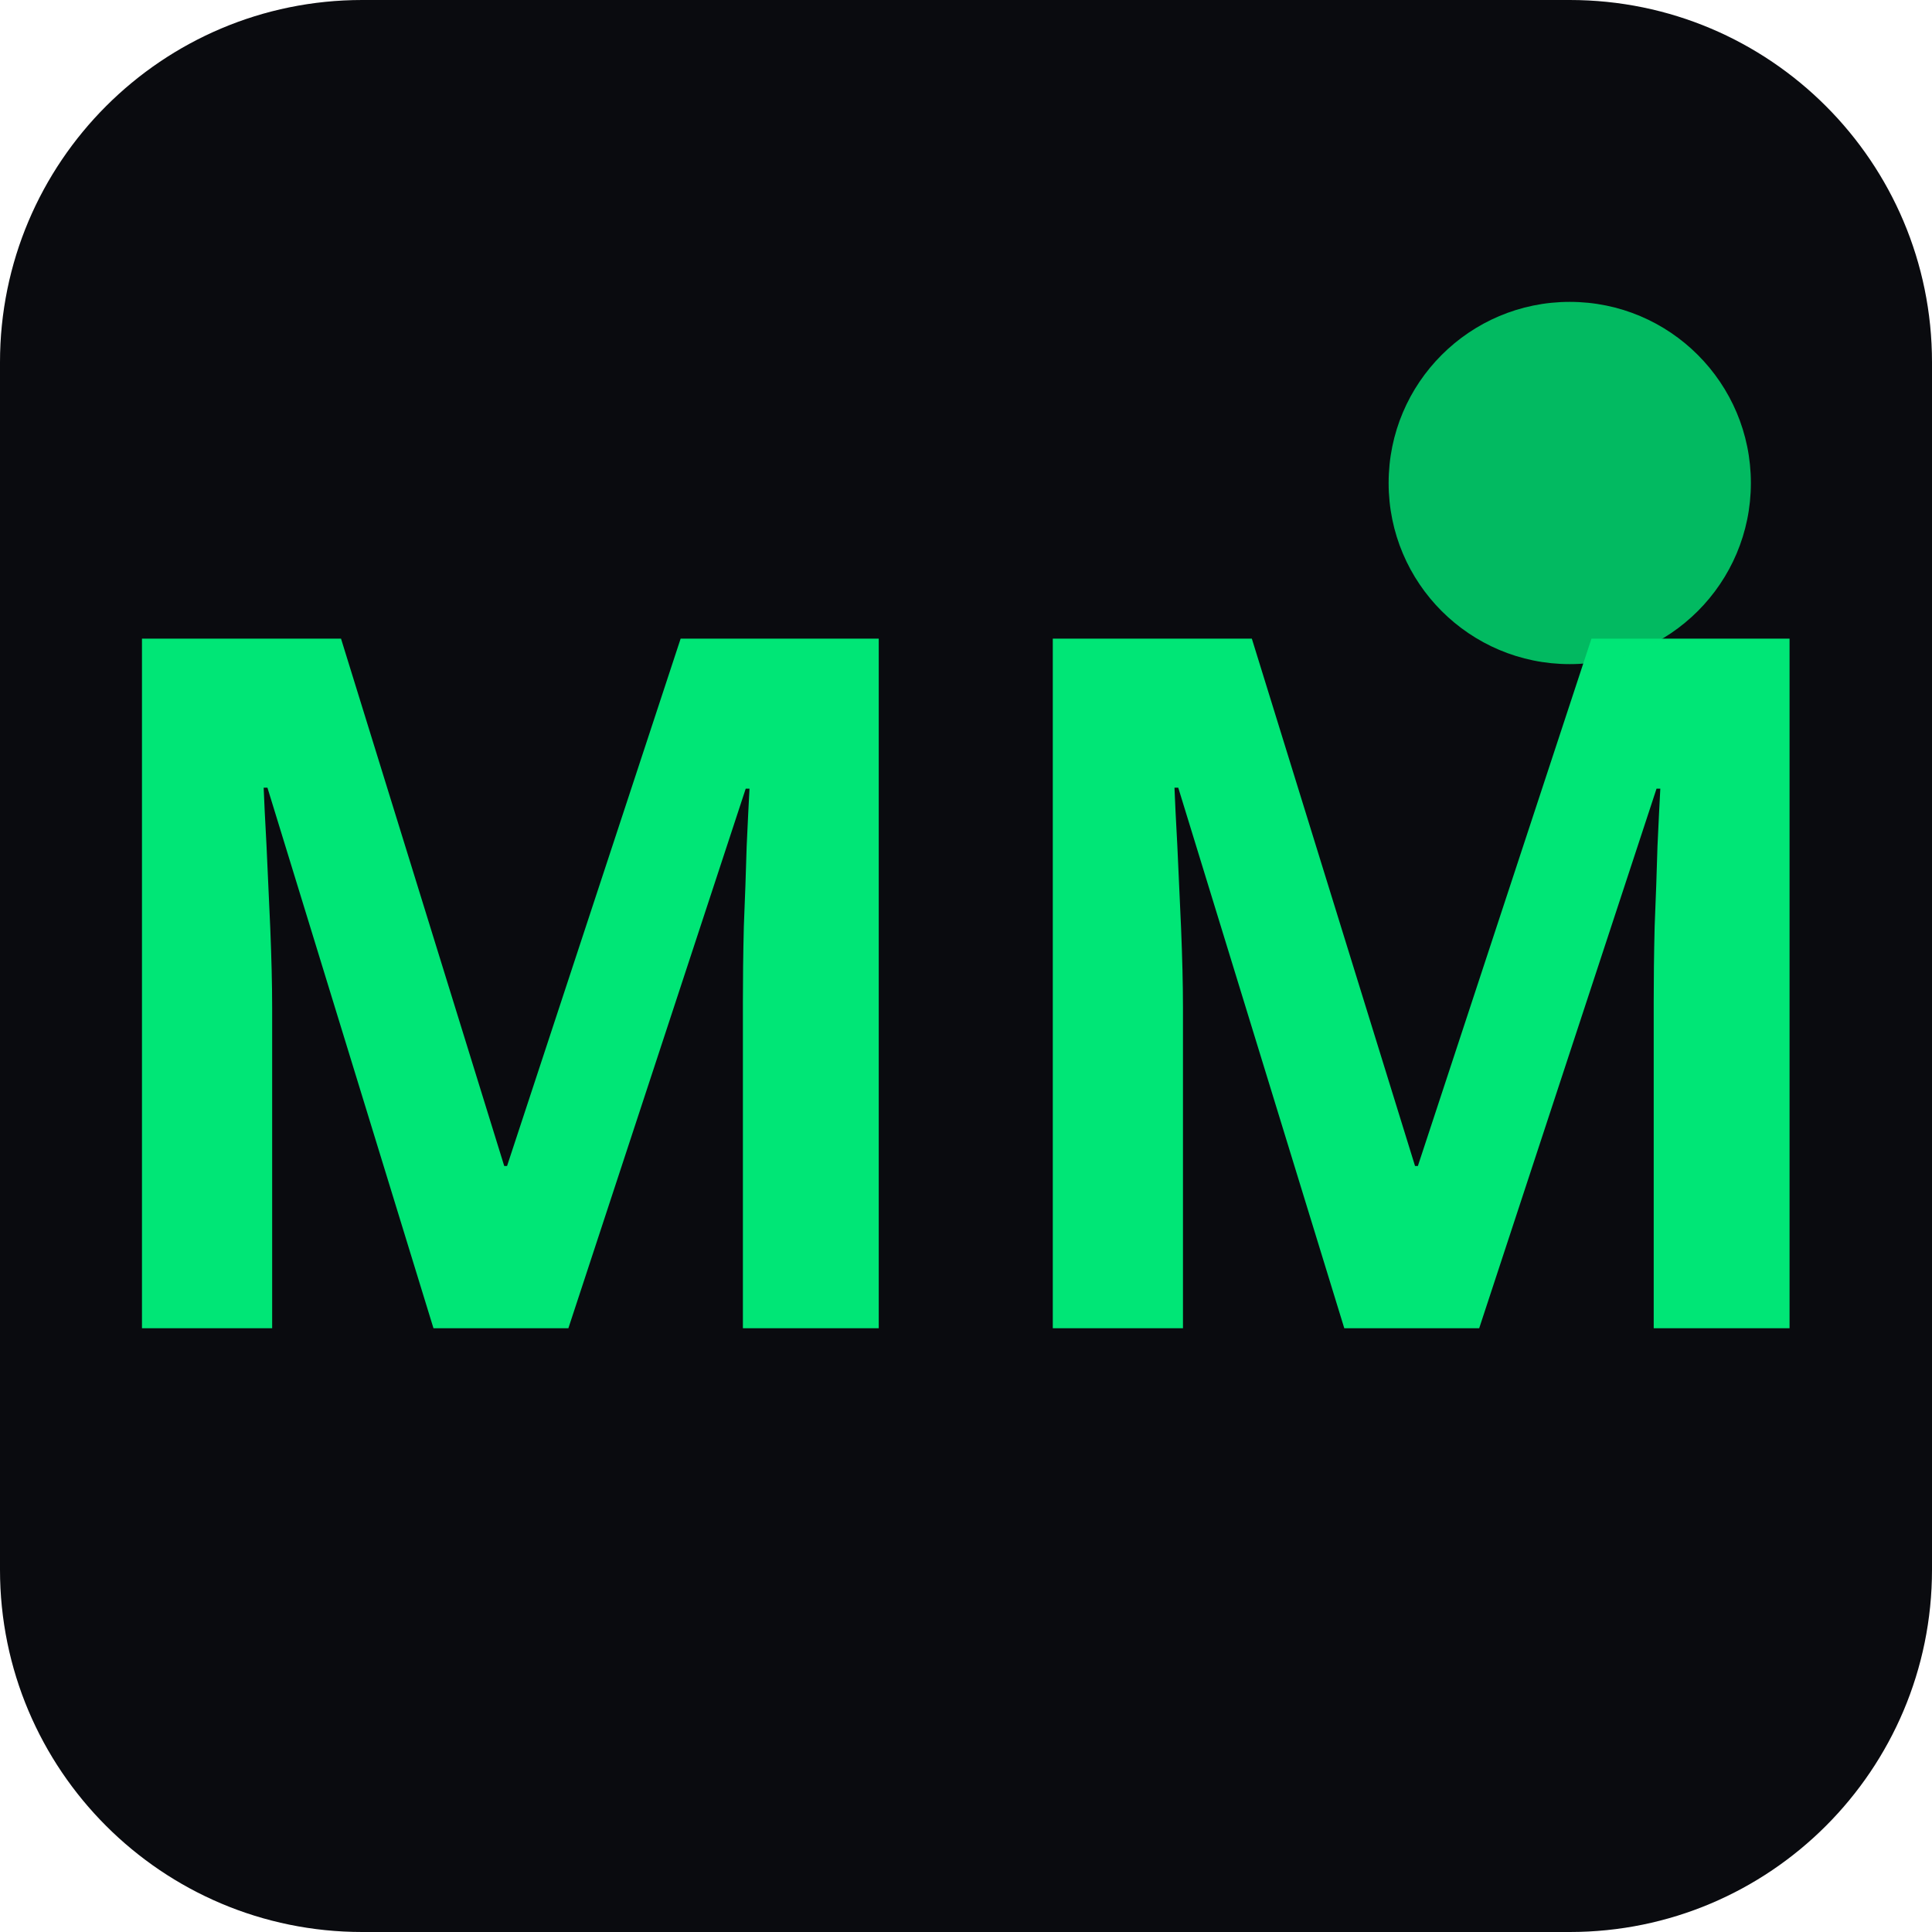
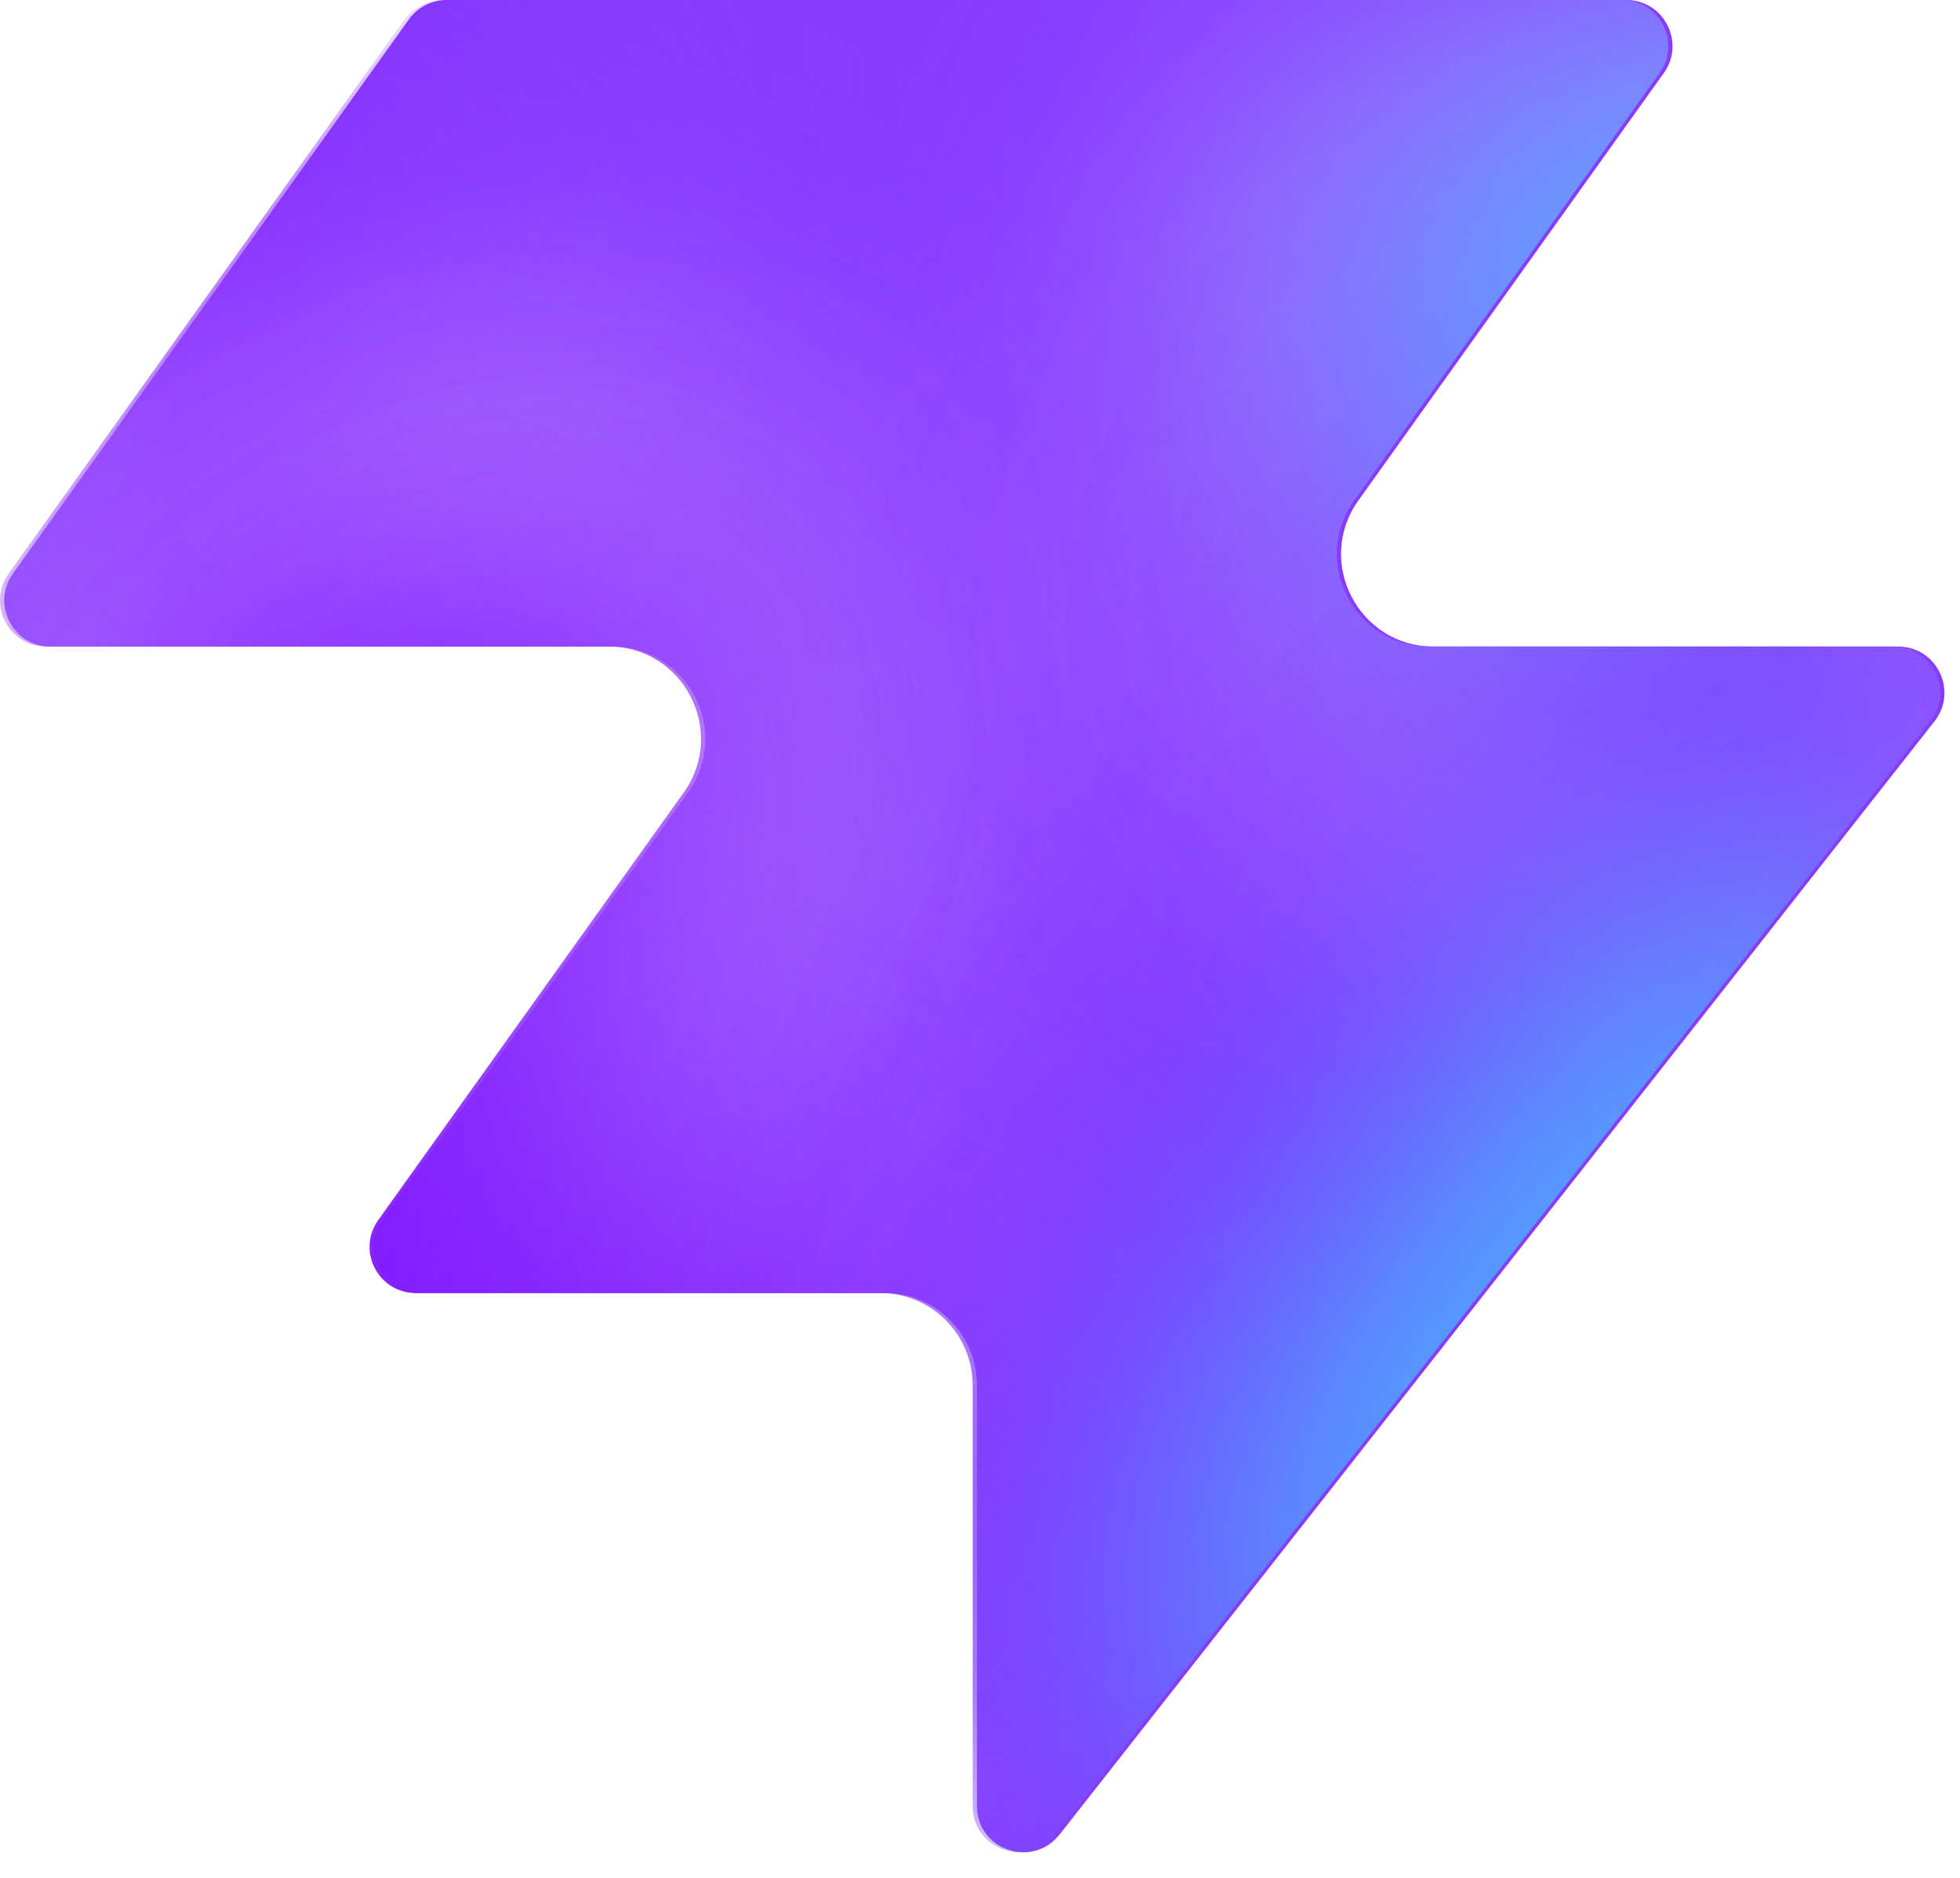
- <svg xmlns="http://www.w3.org/2000/svg" viewBox="0 0 32 32">
-   <rect width="32" height="32" rx="6" fill="#0A0B0F" />
-   <text x="16" y="22" text-anchor="middle" font-family="Arial Black, sans-serif" font-size="16" font-weight="900" fill="#00E676">MM</text>
-   <circle cx="26" cy="8" r="3" fill="#00E676" opacity="0.8" />
+ <svg xmlns="http://www.w3.org/2000/svg" width="48" height="46" fill="none" viewBox="0 0 48 46">
+   <path fill="#863bff" d="M25.946 44.938c-.664.845-2.021.375-2.021-.698V33.937a2.26 2.26 0 0 0-2.262-2.262H10.287c-.92 0-1.456-1.04-.92-1.788l7.48-10.471c1.07-1.497 0-3.578-1.842-3.578H1.237c-.92 0-1.456-1.04-.92-1.788L10.013.474c.214-.297.556-.474.92-.474h28.894c.92 0 1.456 1.04.92 1.788l-7.48 10.471c-1.07 1.498 0 3.579 1.842 3.579h11.377c.943 0 1.473 1.088.89 1.83L25.947 44.94z" style="fill:#863bff;fill:color(display-p3 .525 .23 1);fill-opacity:1" />
+   <mask id="a" width="48" height="46" x="0" y="0" maskUnits="userSpaceOnUse" style="mask-type:alpha">
+     <path fill="#000" d="M25.842 44.938c-.664.844-2.021.375-2.021-.698V33.937a2.26 2.26 0 0 0-2.262-2.262H10.183c-.92 0-1.456-1.04-.92-1.788l7.48-10.471c1.07-1.498 0-3.579-1.842-3.579H1.133c-.92 0-1.456-1.04-.92-1.787L9.91.473c.214-.297.556-.474.92-.474h28.894c.92 0 1.456 1.04.92 1.788l-7.48 10.471c-1.07 1.498 0 3.578 1.842 3.578h11.377c.943 0 1.473 1.088.89 1.832L25.843 44.94z" style="fill:#000;fill-opacity:1" />
+   </mask>
+   <g mask="url(#a)">
+     <g filter="url(#b)">
+       <ellipse cx="5.508" cy="14.704" fill="#ede6ff" rx="5.508" ry="14.704" style="fill:#ede6ff;fill:color(display-p3 .927 .903 1);fill-opacity:1" transform="matrix(.00324 1 1 -.00324 -4.47 31.516)" />
+     </g>
+     <g filter="url(#c)">
+       <ellipse cx="10.399" cy="29.851" fill="#ede6ff" rx="10.399" ry="29.851" style="fill:#ede6ff;fill:color(display-p3 .927 .903 1);fill-opacity:1" transform="matrix(.00324 1 1 -.00324 -39.328 7.883)" />
+     </g>
+     <g filter="url(#d)">
+       <ellipse cx="5.508" cy="30.487" fill="#7e14ff" rx="5.508" ry="30.487" style="fill:#7e14ff;fill:color(display-p3 .492 .077 1);fill-opacity:1" transform="rotate(89.814 -25.913 -14.639)scale(1 -1)" />
+     </g>
+     <g filter="url(#e)">
+       <ellipse cx="5.508" cy="30.599" fill="#7e14ff" rx="5.508" ry="30.599" style="fill:#7e14ff;fill:color(display-p3 .492 .077 1);fill-opacity:1" transform="rotate(89.814 -32.644 -3.334)scale(1 -1)" />
+     </g>
+     <g filter="url(#f)">
+       <ellipse cx="5.508" cy="30.599" fill="#7e14ff" rx="5.508" ry="30.599" style="fill:#7e14ff;fill:color(display-p3 .492 .077 1);fill-opacity:1" transform="matrix(.00324 1 1 -.00324 -34.34 30.47)" />
+     </g>
+     <g filter="url(#g)">
+       <ellipse cx="14.072" cy="22.078" fill="#ede6ff" rx="14.072" ry="22.078" style="fill:#ede6ff;fill:color(display-p3 .927 .903 1);fill-opacity:1" transform="rotate(93.35 24.506 48.493)scale(-1 1)" />
+     </g>
+     <g filter="url(#h)">
+       <ellipse cx="3.47" cy="21.501" fill="#7e14ff" rx="3.47" ry="21.501" style="fill:#7e14ff;fill:color(display-p3 .492 .077 1);fill-opacity:1" transform="rotate(89.009 28.708 47.59)scale(-1 1)" />
+     </g>
+     <g filter="url(#i)">
+       <ellipse cx="3.47" cy="21.501" fill="#7e14ff" rx="3.47" ry="21.501" style="fill:#7e14ff;fill:color(display-p3 .492 .077 1);fill-opacity:1" transform="rotate(89.009 28.708 47.59)scale(-1 1)" />
+     </g>
+     <g filter="url(#j)">
+       <ellipse cx=".387" cy="8.972" fill="#7e14ff" rx="4.407" ry="29.108" style="fill:#7e14ff;fill:color(display-p3 .492 .077 1);fill-opacity:1" transform="rotate(39.51 .387 8.972)" />
+     </g>
+     <g filter="url(#k)">
+       <ellipse cx="47.523" cy="-6.092" fill="#7e14ff" rx="4.407" ry="29.108" style="fill:#7e14ff;fill:color(display-p3 .492 .077 1);fill-opacity:1" transform="rotate(37.892 47.523 -6.092)" />
+     </g>
+     <g filter="url(#l)">
+       <ellipse cx="41.412" cy="6.333" fill="#47bfff" rx="5.971" ry="9.665" style="fill:#47bfff;fill:color(display-p3 .28 .748 1);fill-opacity:1" transform="rotate(37.892 41.412 6.333)" />
+     </g>
+     <g filter="url(#m)">
+       <ellipse cx="-1.879" cy="38.332" fill="#7e14ff" rx="4.407" ry="29.108" style="fill:#7e14ff;fill:color(display-p3 .492 .077 1);fill-opacity:1" transform="rotate(37.892 -1.88 38.332)" />
+     </g>
+     <g filter="url(#n)">
+       <ellipse cx="-1.879" cy="38.332" fill="#7e14ff" rx="4.407" ry="29.108" style="fill:#7e14ff;fill:color(display-p3 .492 .077 1);fill-opacity:1" transform="rotate(37.892 -1.88 38.332)" />
+     </g>
+     <g filter="url(#o)">
+       <ellipse cx="35.651" cy="29.907" fill="#7e14ff" rx="4.407" ry="29.108" style="fill:#7e14ff;fill:color(display-p3 .492 .077 1);fill-opacity:1" transform="rotate(37.892 35.651 29.907)" />
+     </g>
+     <g filter="url(#p)">
+       <ellipse cx="38.418" cy="32.4" fill="#47bfff" rx="5.971" ry="15.297" style="fill:#47bfff;fill:color(display-p3 .28 .748 1);fill-opacity:1" transform="rotate(37.892 38.418 32.4)" />
+     </g>
+   </g>
+   <defs>
+     <filter id="b" width="60.045" height="41.654" x="-19.77" y="16.149" color-interpolation-filters="sRGB" filterUnits="userSpaceOnUse">
+       <feFlood flood-opacity="0" result="BackgroundImageFix" />
+       <feBlend in="SourceGraphic" in2="BackgroundImageFix" result="shape" />
+       <feGaussianBlur result="effect1_foregroundBlur_2002_17158" stdDeviation="7.659" />
+     </filter>
+     <filter id="c" width="90.34" height="51.437" x="-54.613" y="-7.533" color-interpolation-filters="sRGB" filterUnits="userSpaceOnUse">
+       <feFlood flood-opacity="0" result="BackgroundImageFix" />
+       <feBlend in="SourceGraphic" in2="BackgroundImageFix" result="shape" />
+       <feGaussianBlur result="effect1_foregroundBlur_2002_17158" stdDeviation="7.659" />
+     </filter>
+     <filter id="d" width="79.355" height="29.4" x="-49.64" y="2.03" color-interpolation-filters="sRGB" filterUnits="userSpaceOnUse">
+       <feFlood flood-opacity="0" result="BackgroundImageFix" />
+       <feBlend in="SourceGraphic" in2="BackgroundImageFix" result="shape" />
+       <feGaussianBlur result="effect1_foregroundBlur_2002_17158" stdDeviation="4.596" />
+     </filter>
+     <filter id="e" width="79.579" height="29.4" x="-45.045" y="20.029" color-interpolation-filters="sRGB" filterUnits="userSpaceOnUse">
+       <feFlood flood-opacity="0" result="BackgroundImageFix" />
+       <feBlend in="SourceGraphic" in2="BackgroundImageFix" result="shape" />
+       <feGaussianBlur result="effect1_foregroundBlur_2002_17158" stdDeviation="4.596" />
+     </filter>
+     <filter id="f" width="79.579" height="29.4" x="-43.513" y="21.178" color-interpolation-filters="sRGB" filterUnits="userSpaceOnUse">
+       <feFlood flood-opacity="0" result="BackgroundImageFix" />
+       <feBlend in="SourceGraphic" in2="BackgroundImageFix" result="shape" />
+       <feGaussianBlur result="effect1_foregroundBlur_2002_17158" stdDeviation="4.596" />
+     </filter>
+     <filter id="g" width="74.749" height="58.852" x="15.756" y="-17.901" color-interpolation-filters="sRGB" filterUnits="userSpaceOnUse">
+       <feFlood flood-opacity="0" result="BackgroundImageFix" />
+       <feBlend in="SourceGraphic" in2="BackgroundImageFix" result="shape" />
+       <feGaussianBlur result="effect1_foregroundBlur_2002_17158" stdDeviation="7.659" />
+     </filter>
+     <filter id="h" width="61.377" height="25.362" x="23.548" y="2.284" color-interpolation-filters="sRGB" filterUnits="userSpaceOnUse">
+       <feFlood flood-opacity="0" result="BackgroundImageFix" />
+       <feBlend in="SourceGraphic" in2="BackgroundImageFix" result="shape" />
+       <feGaussianBlur result="effect1_foregroundBlur_2002_17158" stdDeviation="4.596" />
+     </filter>
+     <filter id="i" width="61.377" height="25.362" x="23.548" y="2.284" color-interpolation-filters="sRGB" filterUnits="userSpaceOnUse">
+       <feFlood flood-opacity="0" result="BackgroundImageFix" />
+       <feBlend in="SourceGraphic" in2="BackgroundImageFix" result="shape" />
+       <feGaussianBlur result="effect1_foregroundBlur_2002_17158" stdDeviation="4.596" />
+     </filter>
+     <filter id="j" width="56.045" height="63.649" x="-27.636" y="-22.853" color-interpolation-filters="sRGB" filterUnits="userSpaceOnUse">
+       <feFlood flood-opacity="0" result="BackgroundImageFix" />
+       <feBlend in="SourceGraphic" in2="BackgroundImageFix" result="shape" />
+       <feGaussianBlur result="effect1_foregroundBlur_2002_17158" stdDeviation="4.596" />
+     </filter>
+     <filter id="k" width="54.814" height="64.646" x="20.116" y="-38.415" color-interpolation-filters="sRGB" filterUnits="userSpaceOnUse">
+       <feFlood flood-opacity="0" result="BackgroundImageFix" />
+       <feBlend in="SourceGraphic" in2="BackgroundImageFix" result="shape" />
+       <feGaussianBlur result="effect1_foregroundBlur_2002_17158" stdDeviation="4.596" />
+     </filter>
+     <filter id="l" width="33.541" height="35.313" x="24.641" y="-11.323" color-interpolation-filters="sRGB" filterUnits="userSpaceOnUse">
+       <feFlood flood-opacity="0" result="BackgroundImageFix" />
+       <feBlend in="SourceGraphic" in2="BackgroundImageFix" result="shape" />
+       <feGaussianBlur result="effect1_foregroundBlur_2002_17158" stdDeviation="4.596" />
+     </filter>
+     <filter id="m" width="54.814" height="64.646" x="-29.286" y="6.009" color-interpolation-filters="sRGB" filterUnits="userSpaceOnUse">
+       <feFlood flood-opacity="0" result="BackgroundImageFix" />
+       <feBlend in="SourceGraphic" in2="BackgroundImageFix" result="shape" />
+       <feGaussianBlur result="effect1_foregroundBlur_2002_17158" stdDeviation="4.596" />
+     </filter>
+     <filter id="n" width="54.814" height="64.646" x="-29.286" y="6.009" color-interpolation-filters="sRGB" filterUnits="userSpaceOnUse">
+       <feFlood flood-opacity="0" result="BackgroundImageFix" />
+       <feBlend in="SourceGraphic" in2="BackgroundImageFix" result="shape" />
+       <feGaussianBlur result="effect1_foregroundBlur_2002_17158" stdDeviation="4.596" />
+     </filter>
+     <filter id="o" width="54.814" height="64.646" x="8.244" y="-2.416" color-interpolation-filters="sRGB" filterUnits="userSpaceOnUse">
+       <feFlood flood-opacity="0" result="BackgroundImageFix" />
+       <feBlend in="SourceGraphic" in2="BackgroundImageFix" result="shape" />
+       <feGaussianBlur result="effect1_foregroundBlur_2002_17158" stdDeviation="4.596" />
+     </filter>
+     <filter id="p" width="39.409" height="43.623" x="18.713" y="10.588" color-interpolation-filters="sRGB" filterUnits="userSpaceOnUse">
+       <feFlood flood-opacity="0" result="BackgroundImageFix" />
+       <feBlend in="SourceGraphic" in2="BackgroundImageFix" result="shape" />
+       <feGaussianBlur result="effect1_foregroundBlur_2002_17158" stdDeviation="4.596" />
+     </filter>
+   </defs>
</svg>
